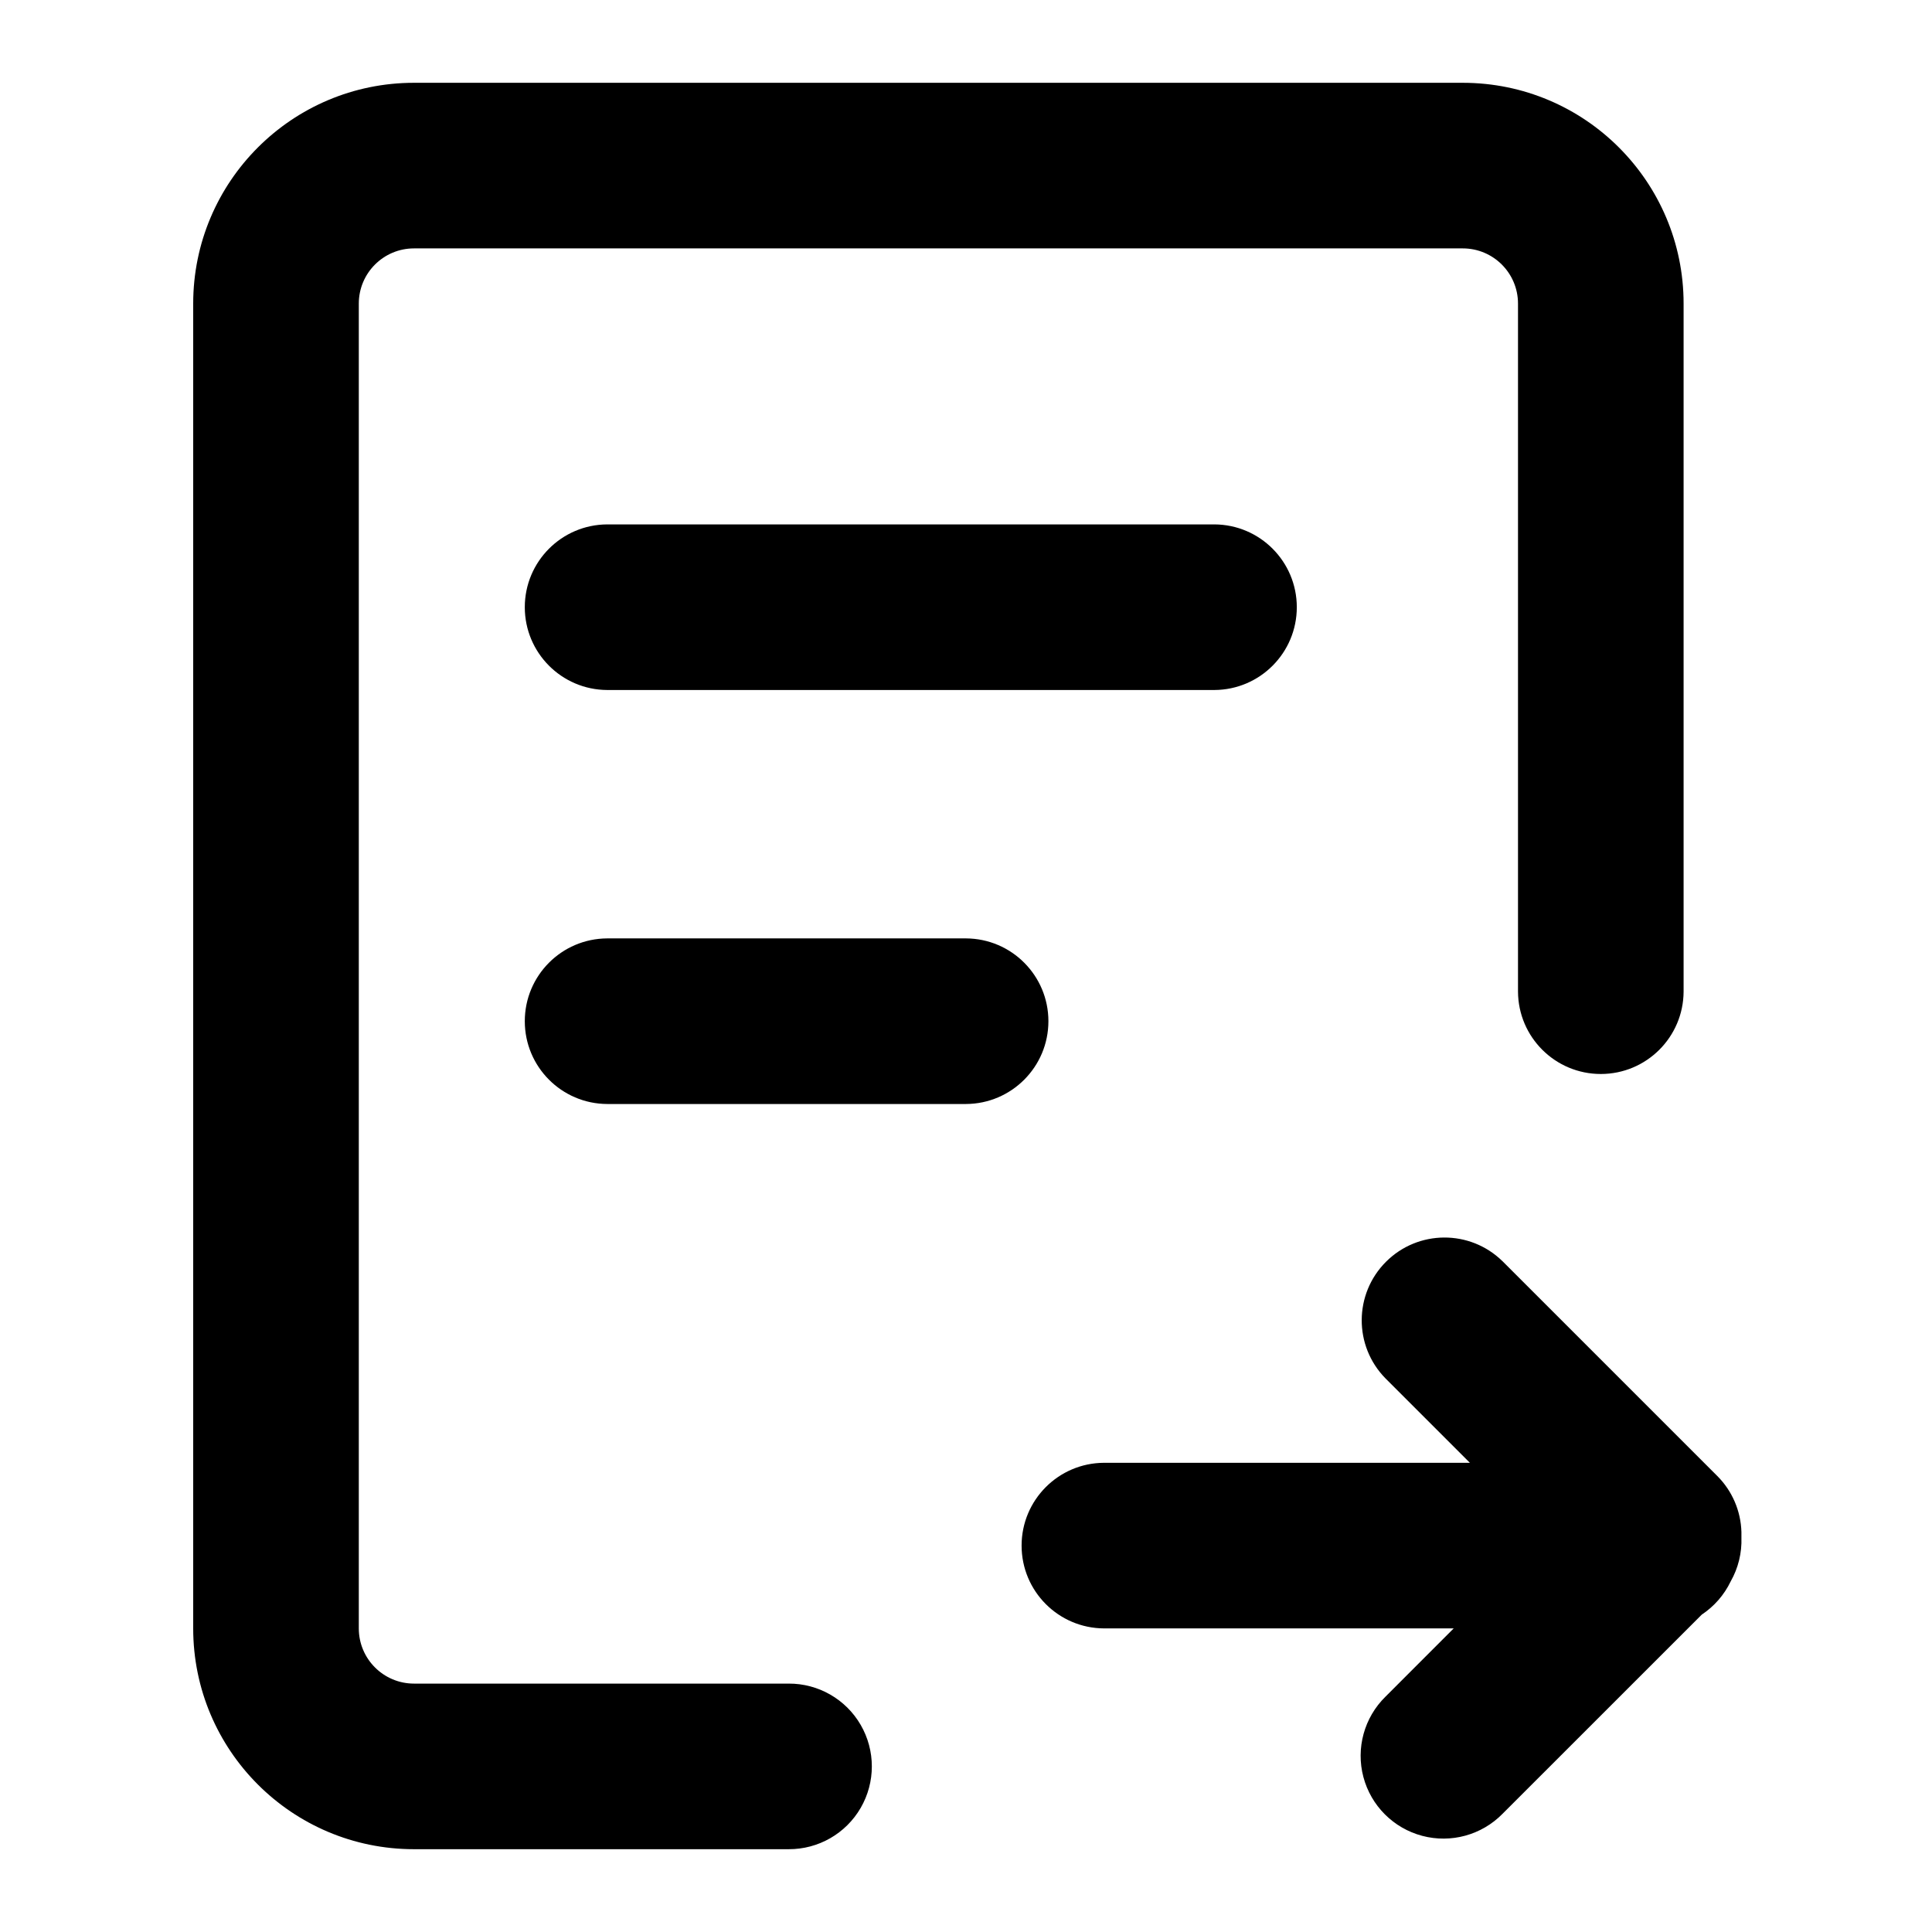
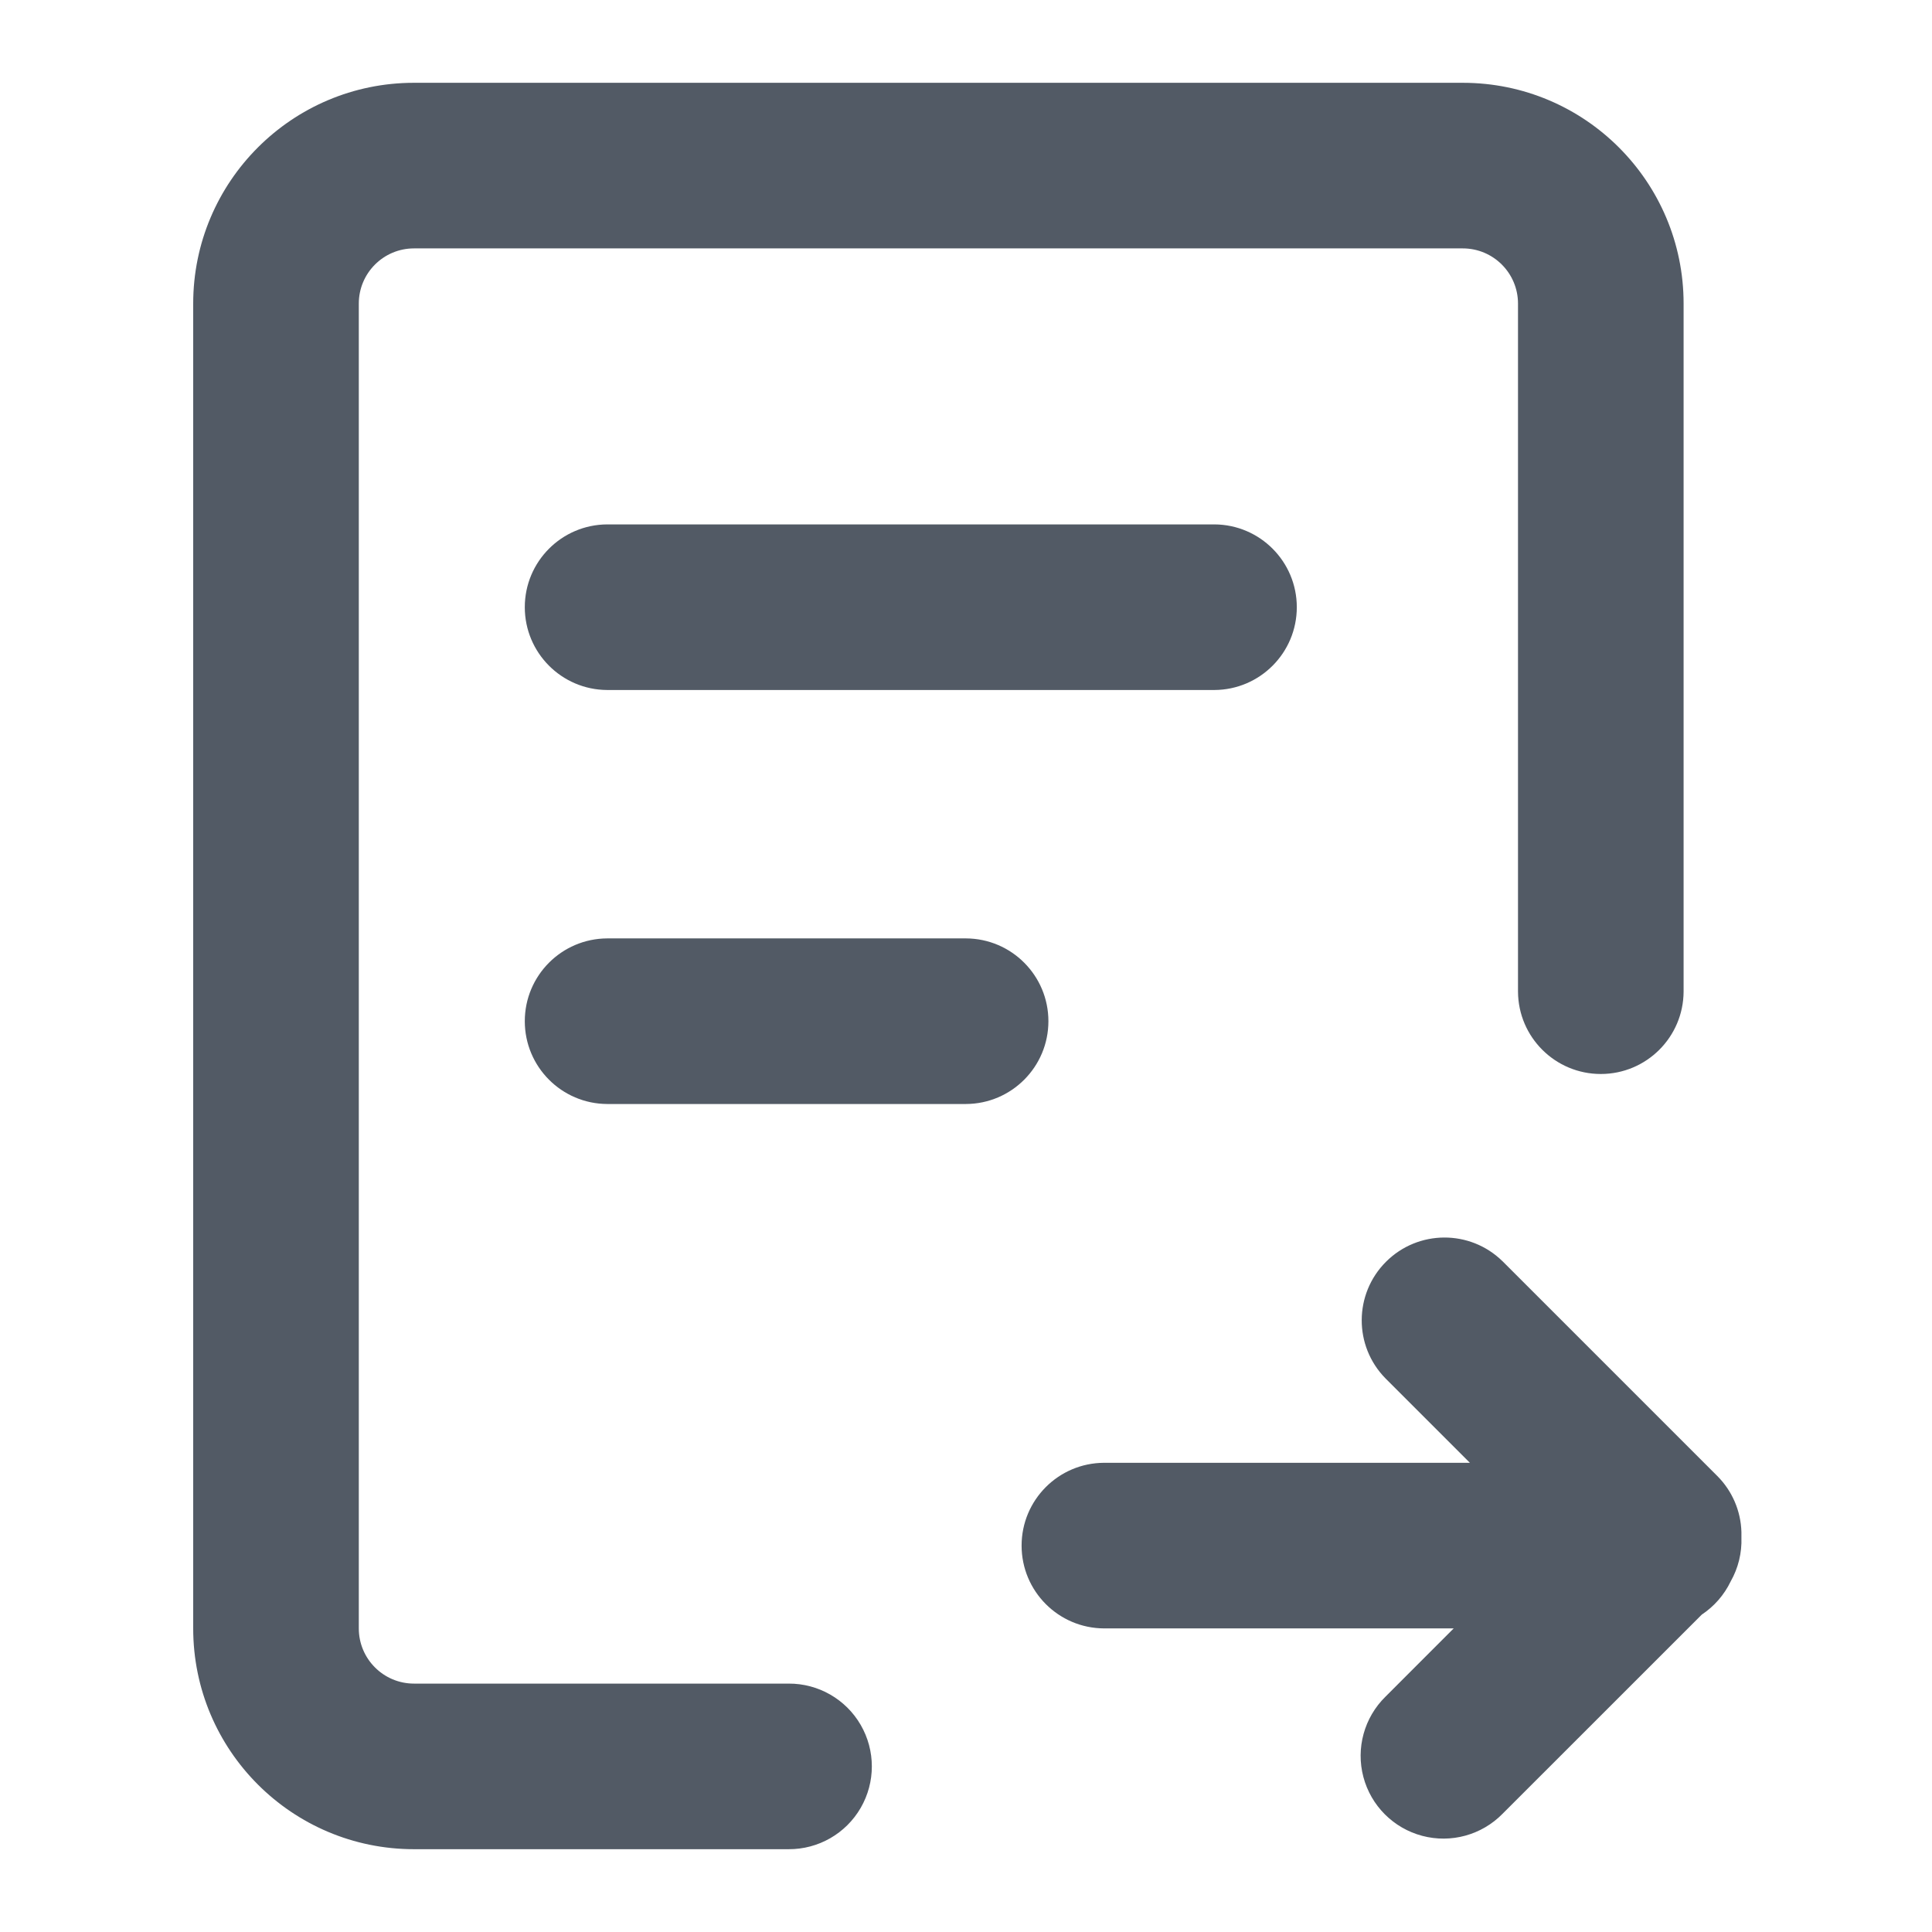
- <svg xmlns="http://www.w3.org/2000/svg" t="1741687558558" class="icon" viewBox="0 0 1024 1024" version="1.1" p-id="16671" width="200" height="200">
+ <svg xmlns="http://www.w3.org/2000/svg" t="1741687558558" fill="#525A65" class="icon" viewBox="0 0 1024 1024" version="1.1" p-id="16671" width="200" height="200">
  <path d="M775.314 43.886a117.029 117.029 0 0 1 117.029 117.029v364.646a43.886 43.886 0 0 1-87.771 0V160.914a29.257 29.257 0 0 0-29.257-29.257H219.429a29.257 29.257 0 0 0-29.257 29.257v702.171a29.257 29.257 0 0 0 29.257 29.257h198.568a43.886 43.886 0 1 1 0 87.771H219.429a117.029 117.029 0 0 1-117.029-117.029V160.914a117.029 117.029 0 0 1 117.029-117.029h555.886z m21.065 624.596l113.781 113.781a43.739 43.739 0 0 1 12.829 29.711v2.94a43.886 43.886 0 0 1-5.705 23.289c-3.438 7.168-8.763 13.224-15.316 17.584l-105.604 105.574a43.886 43.886 0 1 1-62.054-62.069L770.487 863.086H585.143a43.886 43.886 0 0 1 0-87.771h193.931l-44.763-44.763a43.886 43.886 0 0 1 62.054-62.069zM512 497.371a43.886 43.886 0 0 1 0 87.771H321.829a43.886 43.886 0 0 1 0-87.771h190.171z m131.657-219.429a43.886 43.886 0 0 1 0 87.771H321.829a43.886 43.886 0 0 1 0-87.771h321.829z" p-id="16672" />
</svg>
